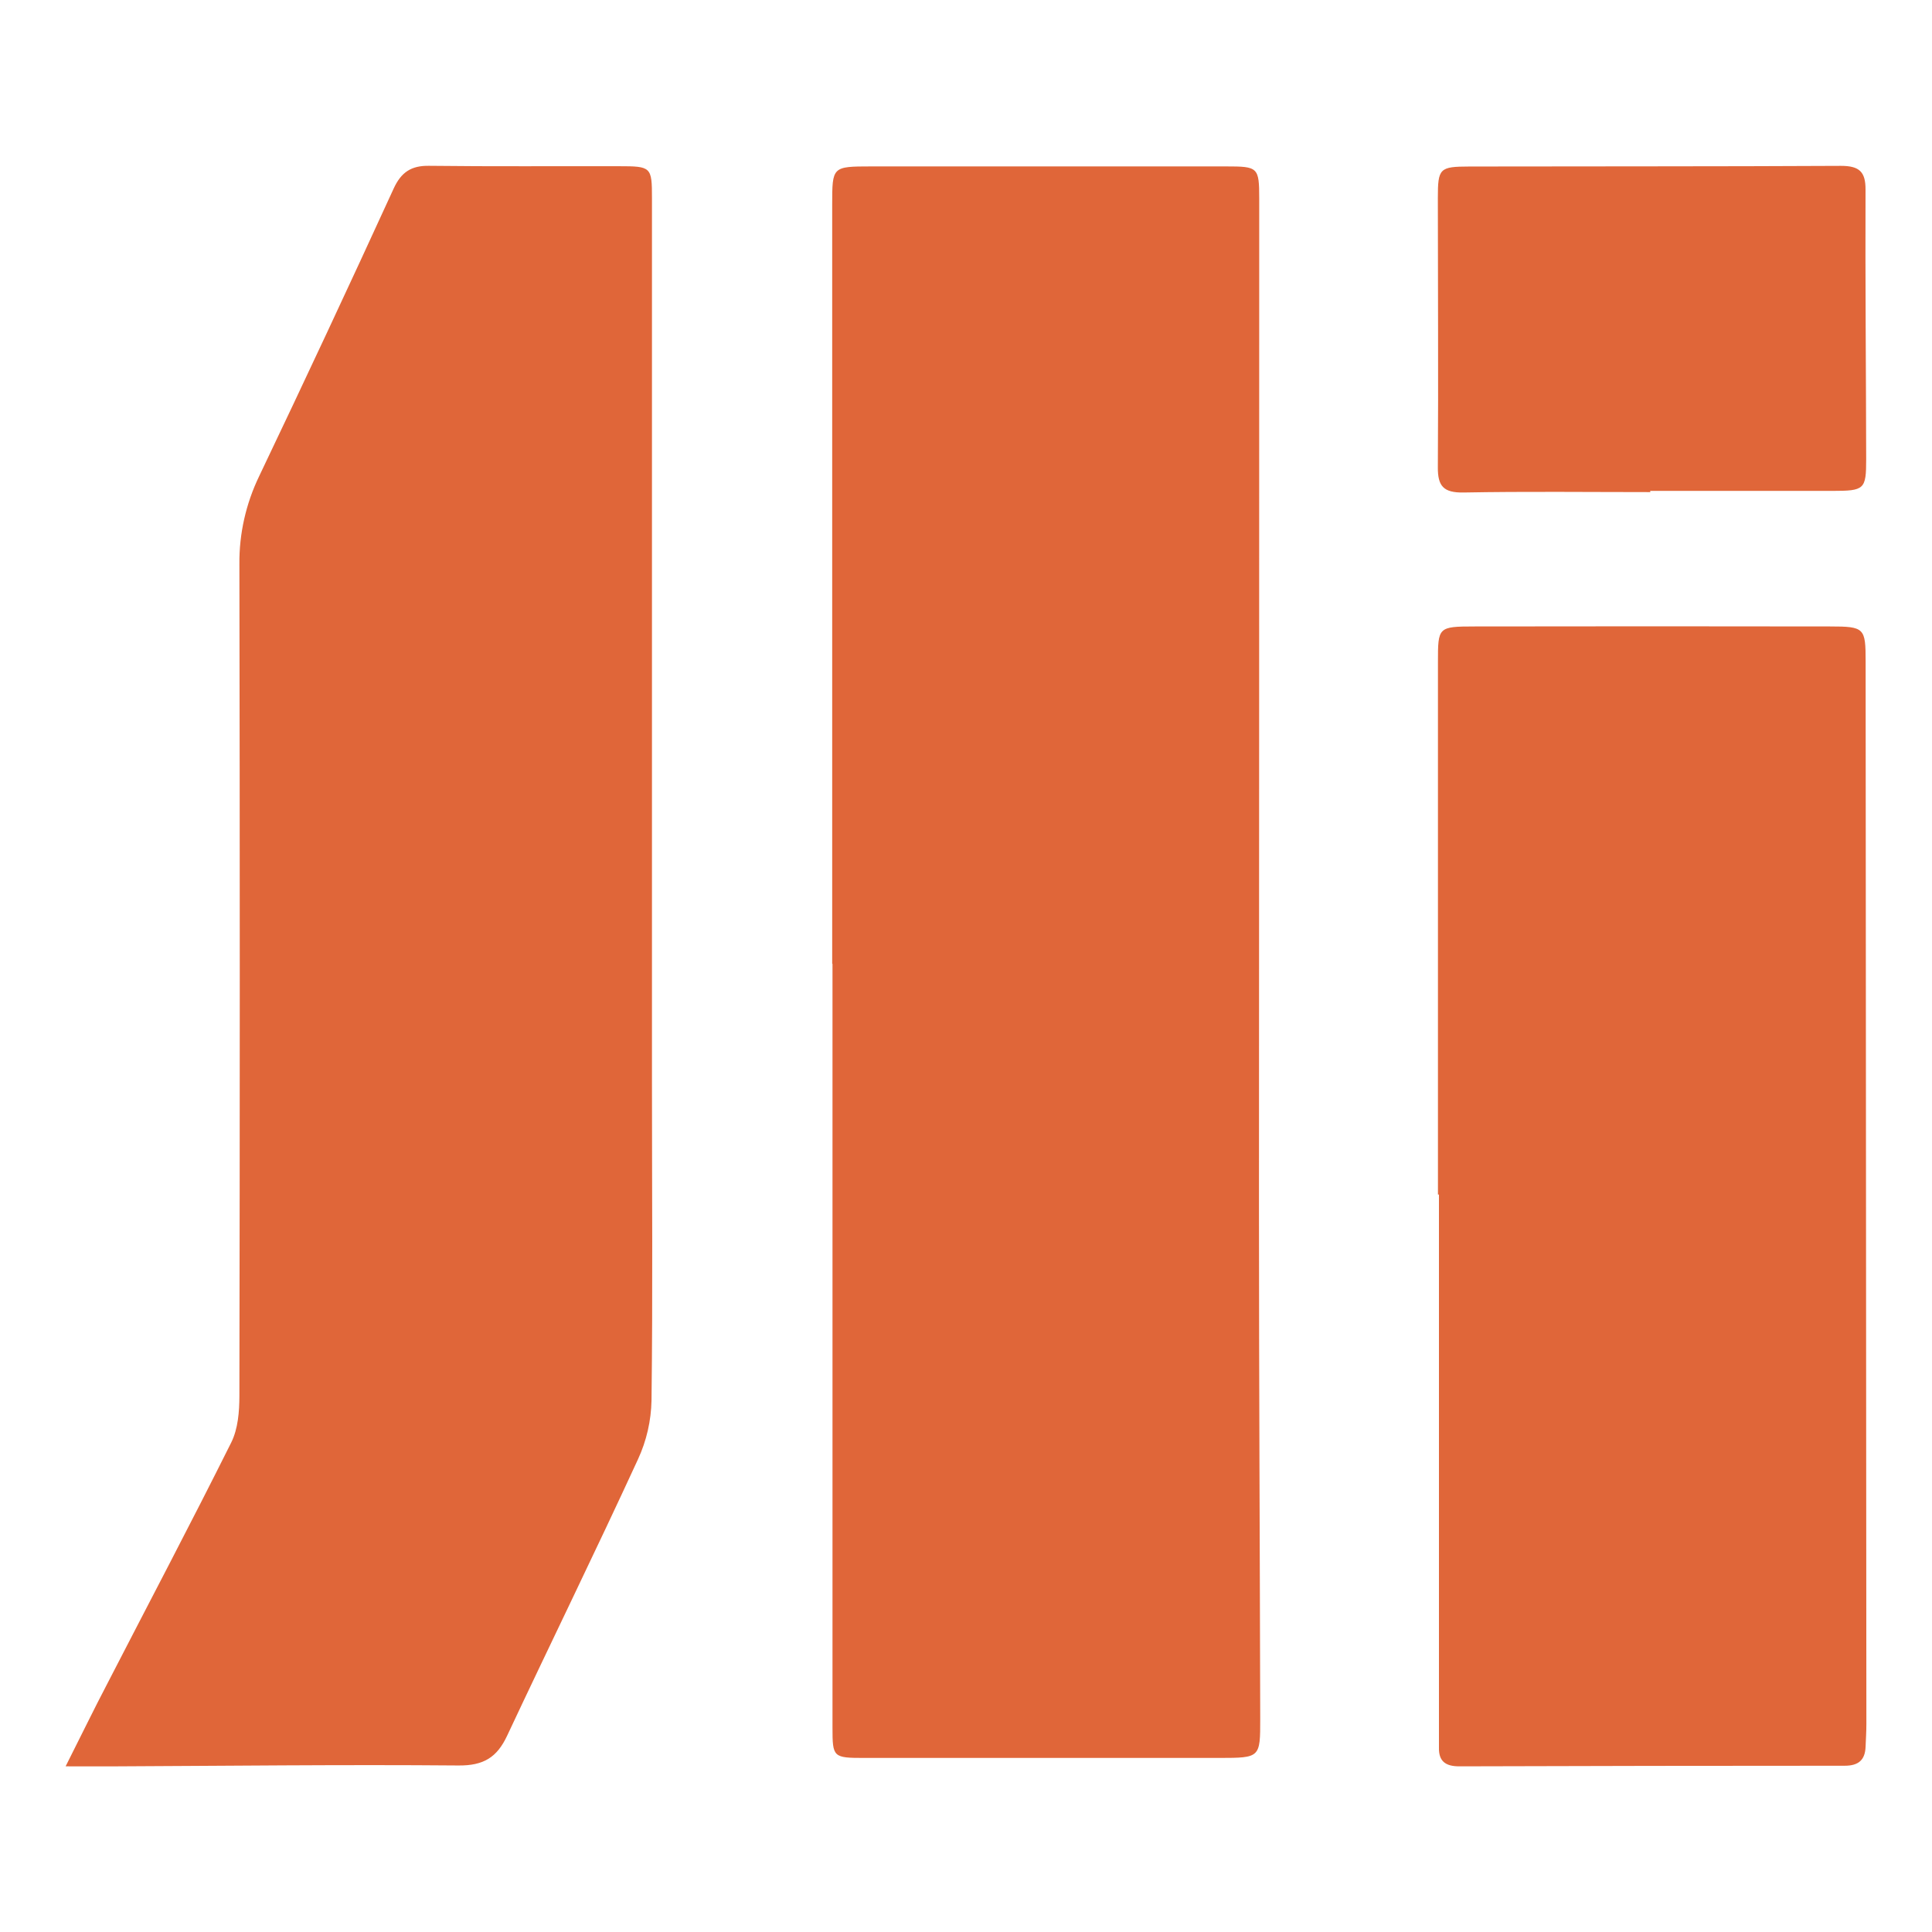
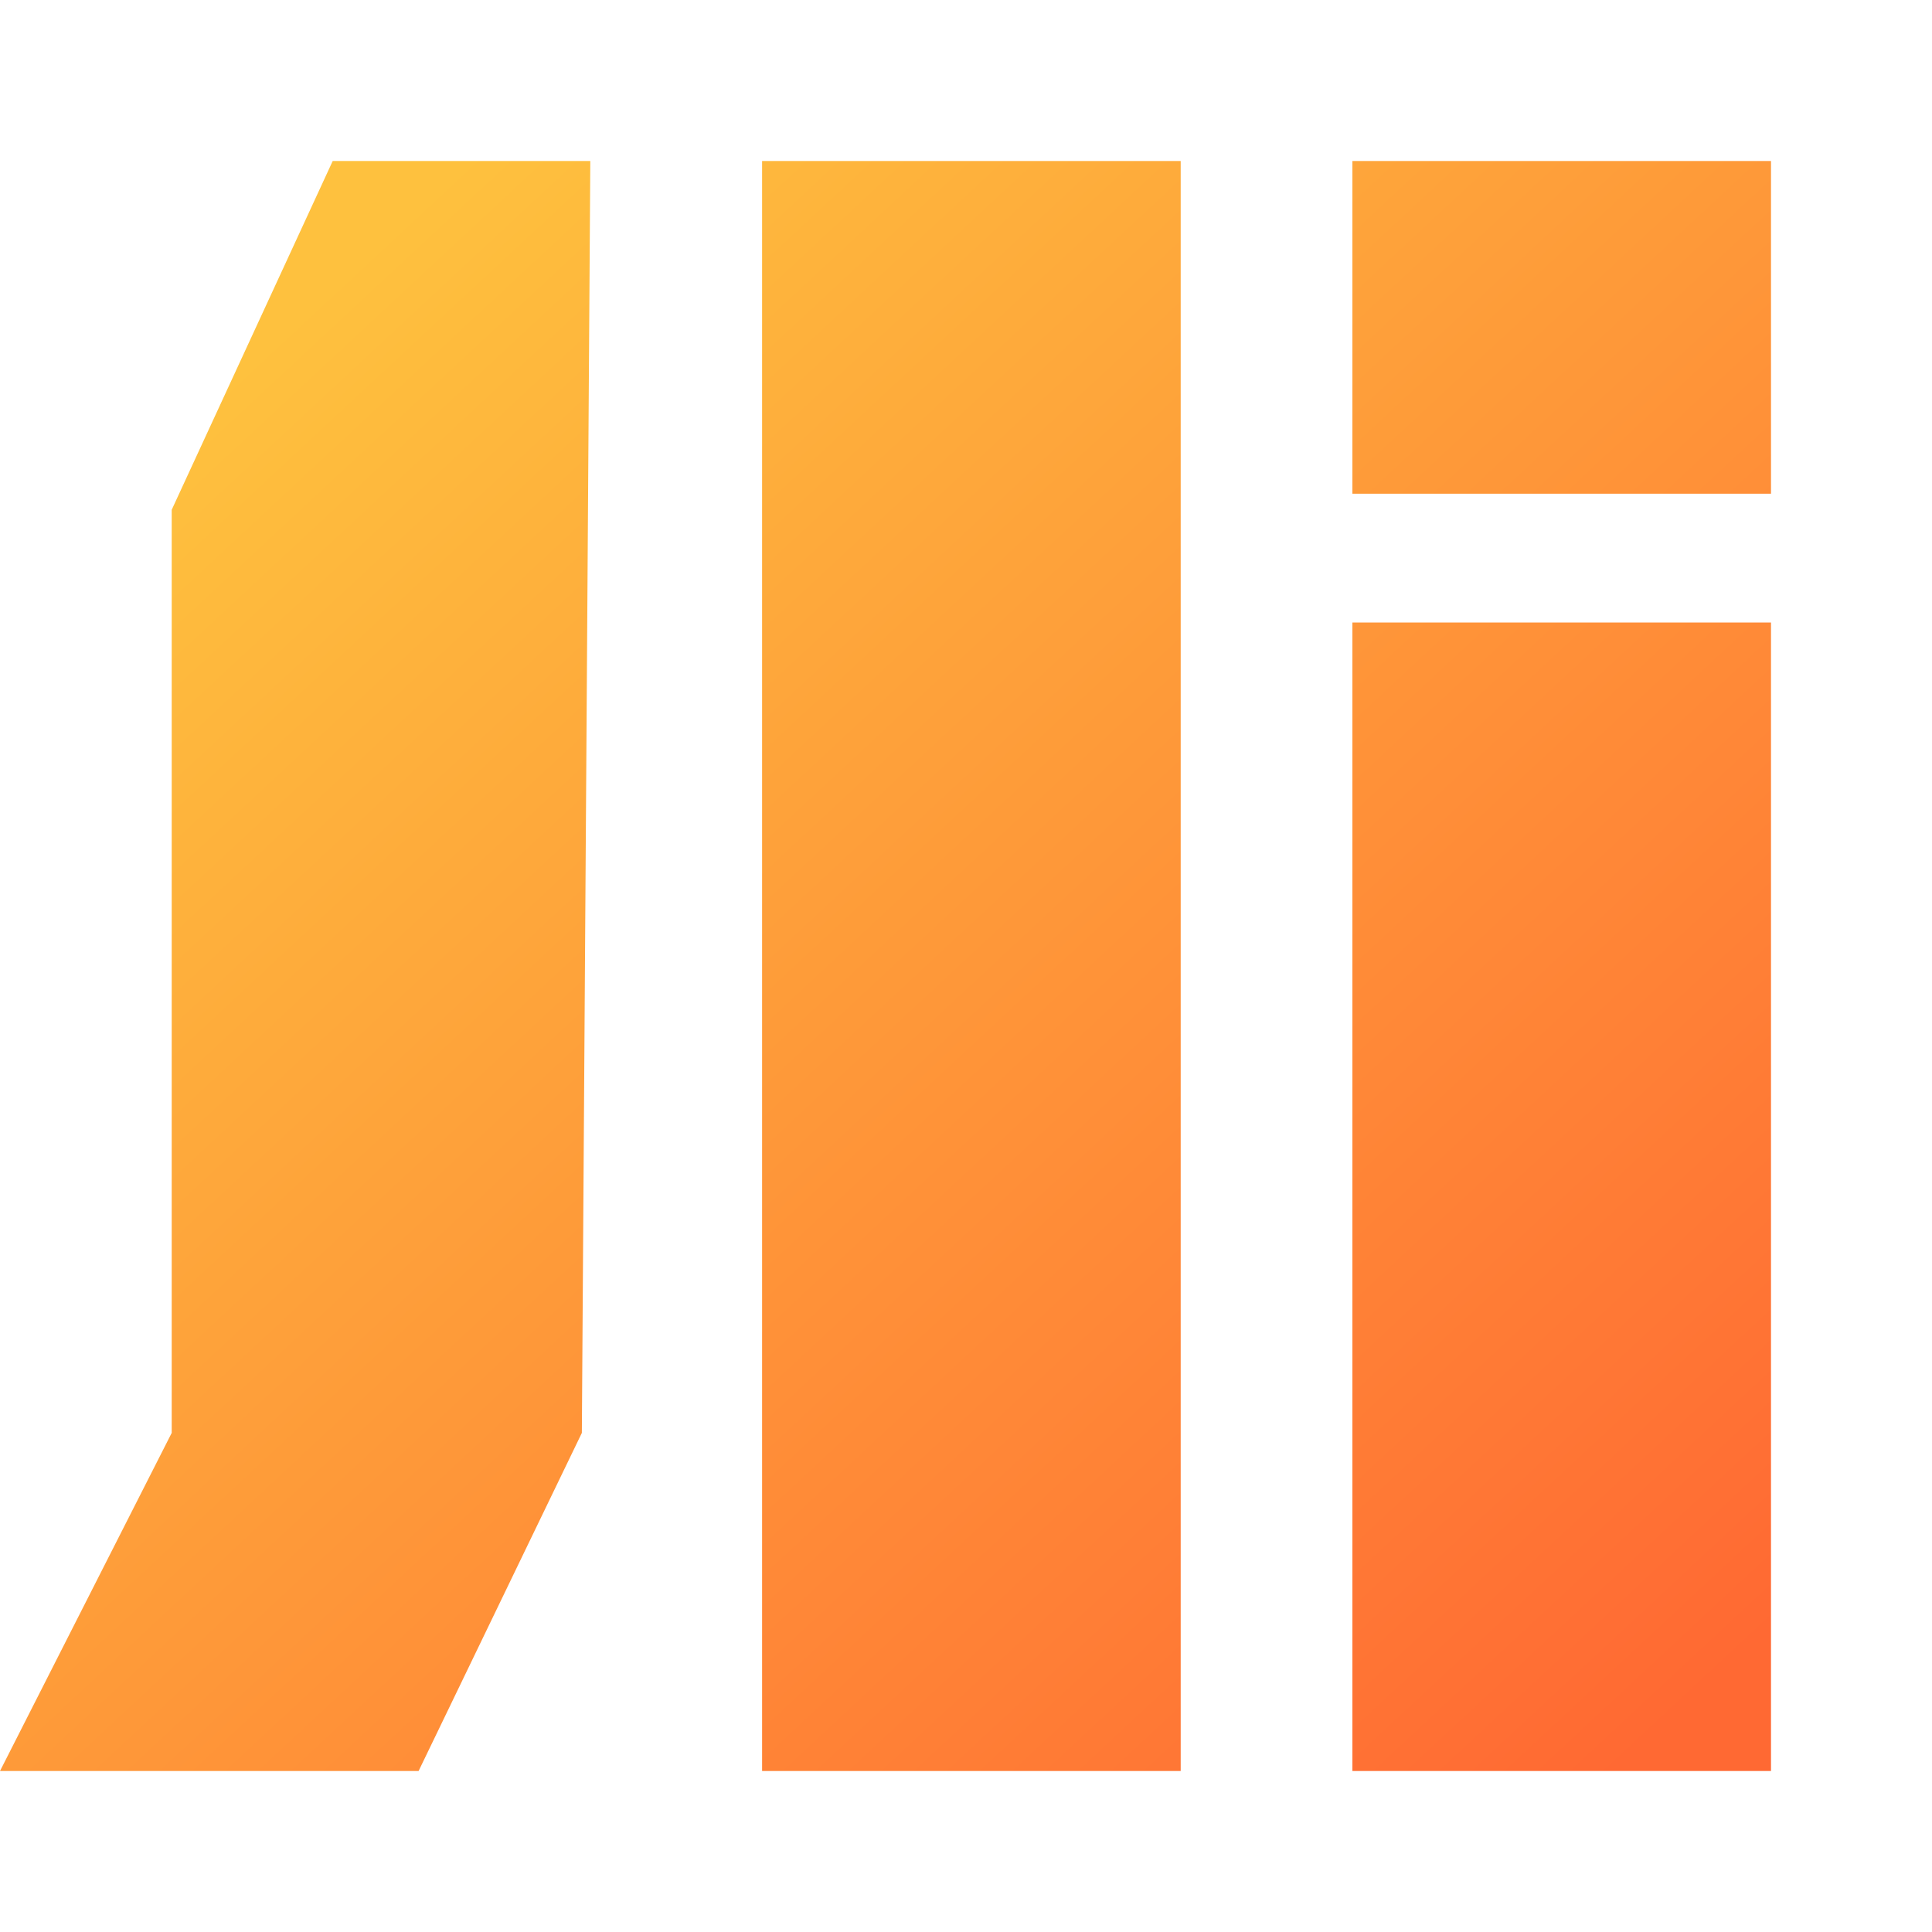
- <svg xmlns="http://www.w3.org/2000/svg" t="1710841200339" class="icon" viewBox="0 0 1024 1024" version="1.1" p-id="1550" width="128" height="128">
-   <path d="M441.08 510.86V108.538c0-20.255 0-20.308 20.573-20.335H649.863c16.915 0 17.551 0.424 17.551 17.074 0 178.506-0.053 357.039-0.133 535.651 0 90.062 0.477 180.124 0.663 270.159 0 20.52 0 20.626-21.607 20.653h-188.21c-16.57 0-16.888-0.292-16.888-16.172V510.807l-0.159 0.053zM34.781 936.194c8.563-16.968 15.059-30.383 22.005-43.639 21.952-42.632 44.381-85.104 65.777-128.001 3.606-7.264 4.295-16.331 4.321-24.577 0.265-147.036 0.265-294.02 0-440.95-0.159-16.119 3.447-32.08 10.499-46.688a10636.142 10636.142 0 0 0 71.238-152.339c3.924-8.563 9.173-12.328 18.983-12.116 33.458 0.398 66.917 0.133 100.375 0.212 17.206 0 17.578 0.345 17.578 16.968v468.814c0 56.126 0.451 112.252-0.239 168.379-0.212 10.79-2.651 21.448-7.211 31.284-22.588 49.047-46.396 97.591-69.356 146.506-5.302 11.268-12.302 15.854-25.876 15.695-61.455-0.53-122.963 0.212-184.392 0.477L34.781 936.194zM762.142 633.134V350.992c0-18.665 0-18.93 19.566-18.956 62.728-0.106 125.455-0.106 188.236 0 18.32 0 18.877 0.795 18.877 18.559L989.219 913.739c0 4.03-0.265 8.06-0.424 12.116-0.265 6.84-3.606 10.022-11.029 10.022-68.136 0-136.272 0.106-204.356 0.318-7.344 0-10.923-2.784-10.737-9.969V633.134h-0.53zM874.686 260.824c-32.981 0-66.015-0.398-98.996 0.212-10.631 0.186-13.654-3.447-13.601-13.256 0.318-47.589 0-95.205 0-142.821 0-15.854 0.901-16.65 16.835-16.703 65.591-0.133 131.182 0 196.8-0.345 9.809 0 13.097 3.155 13.044 12.62-0.186 47.642 0.265 95.258 0.345 142.847 0 16.093-0.901 16.782-17.975 16.809h-96.504l0.08 0.636z" fill="#E06639" p-id="1551" />
+ <svg xmlns="http://www.w3.org/2000/svg" height="1em" style="flex:none;line-height:1" viewBox="0 0 24 24" width="1em">
+   <defs>
+     <linearGradient id="lobe-icons-baichuan-_R_0_" x1="17.764%" x2="100%" y1="8.678%" y2="91.322%">
+       <stop offset="0%" stop-color="#FEC13E" />
+       <stop offset="100%" stop-color="#FF6933" />
+     </linearGradient>
+   </defs>
+   <path d="M7.333 2h-3.2l-2 4.333V17.8L0 22h5.2l2.028-4.2L7.333 2zm7.334 0h-5.2v20h5.2V2zM16.8 7.733H22V22h-5.2V7.733zM22 2h-5.2v4.133H22V2z" fill="url(#lobe-icons-baichuan-_R_0_)" fill-rule="nonzero" />
</svg>
